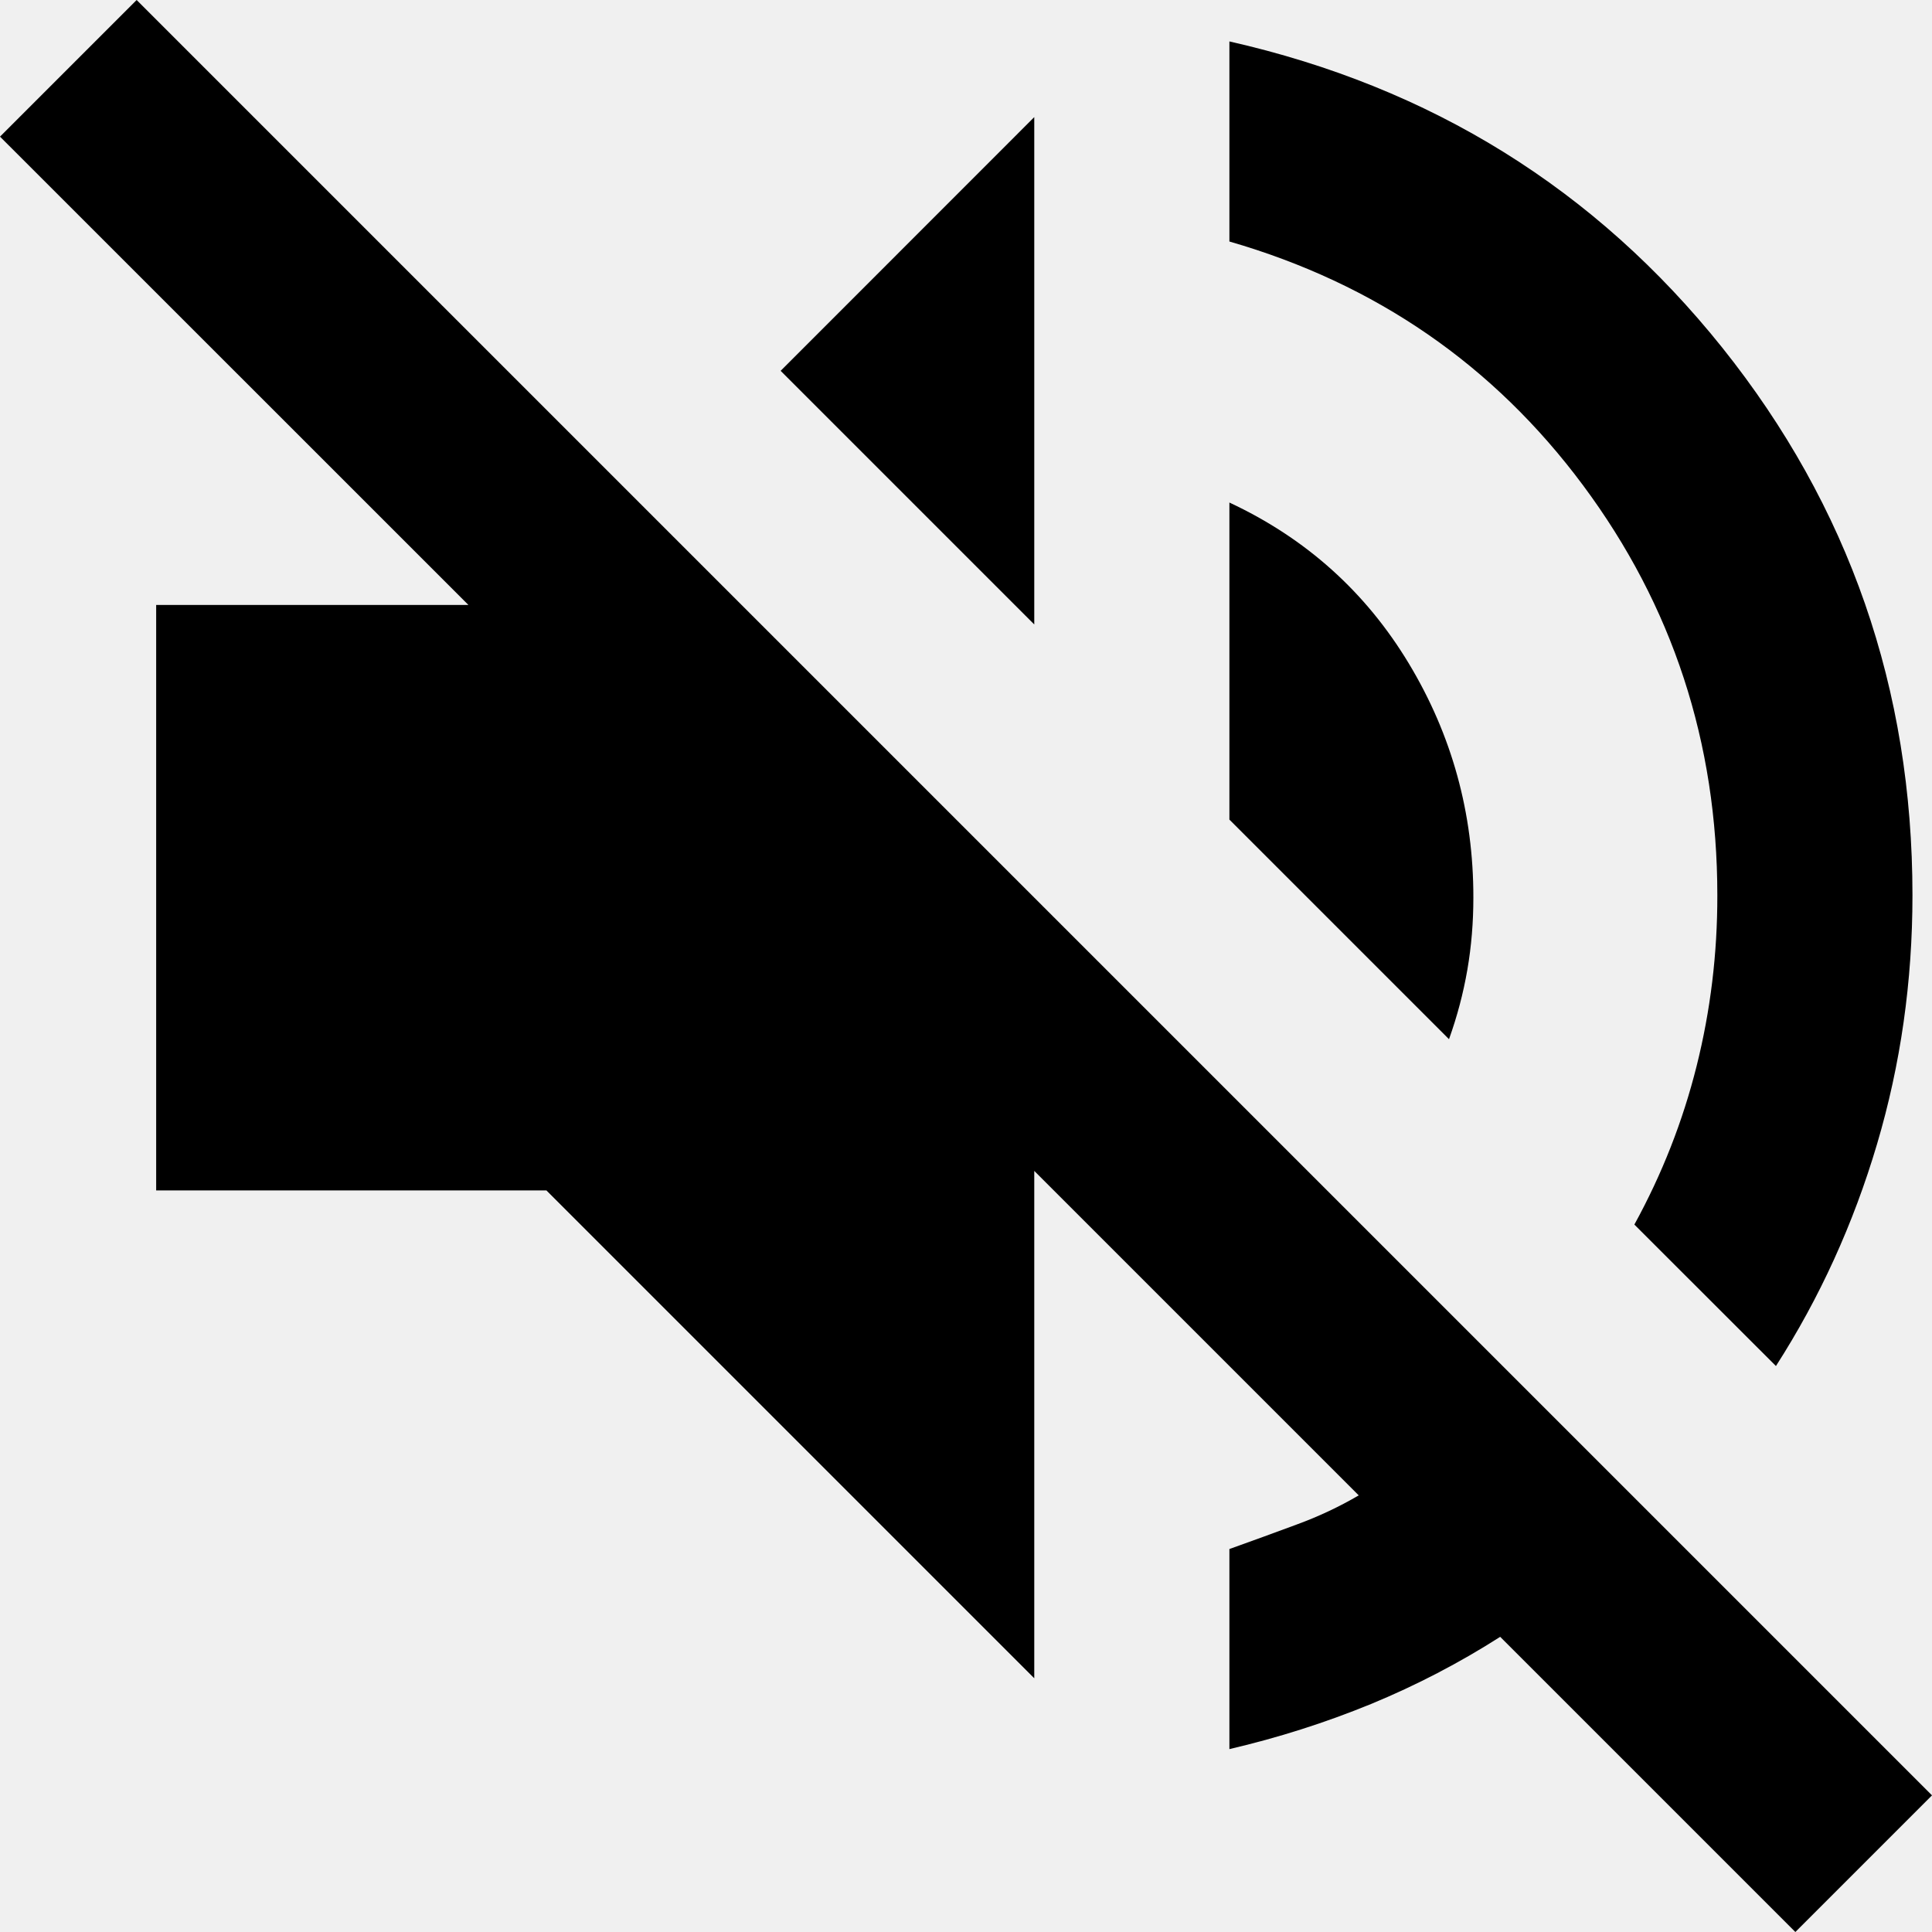
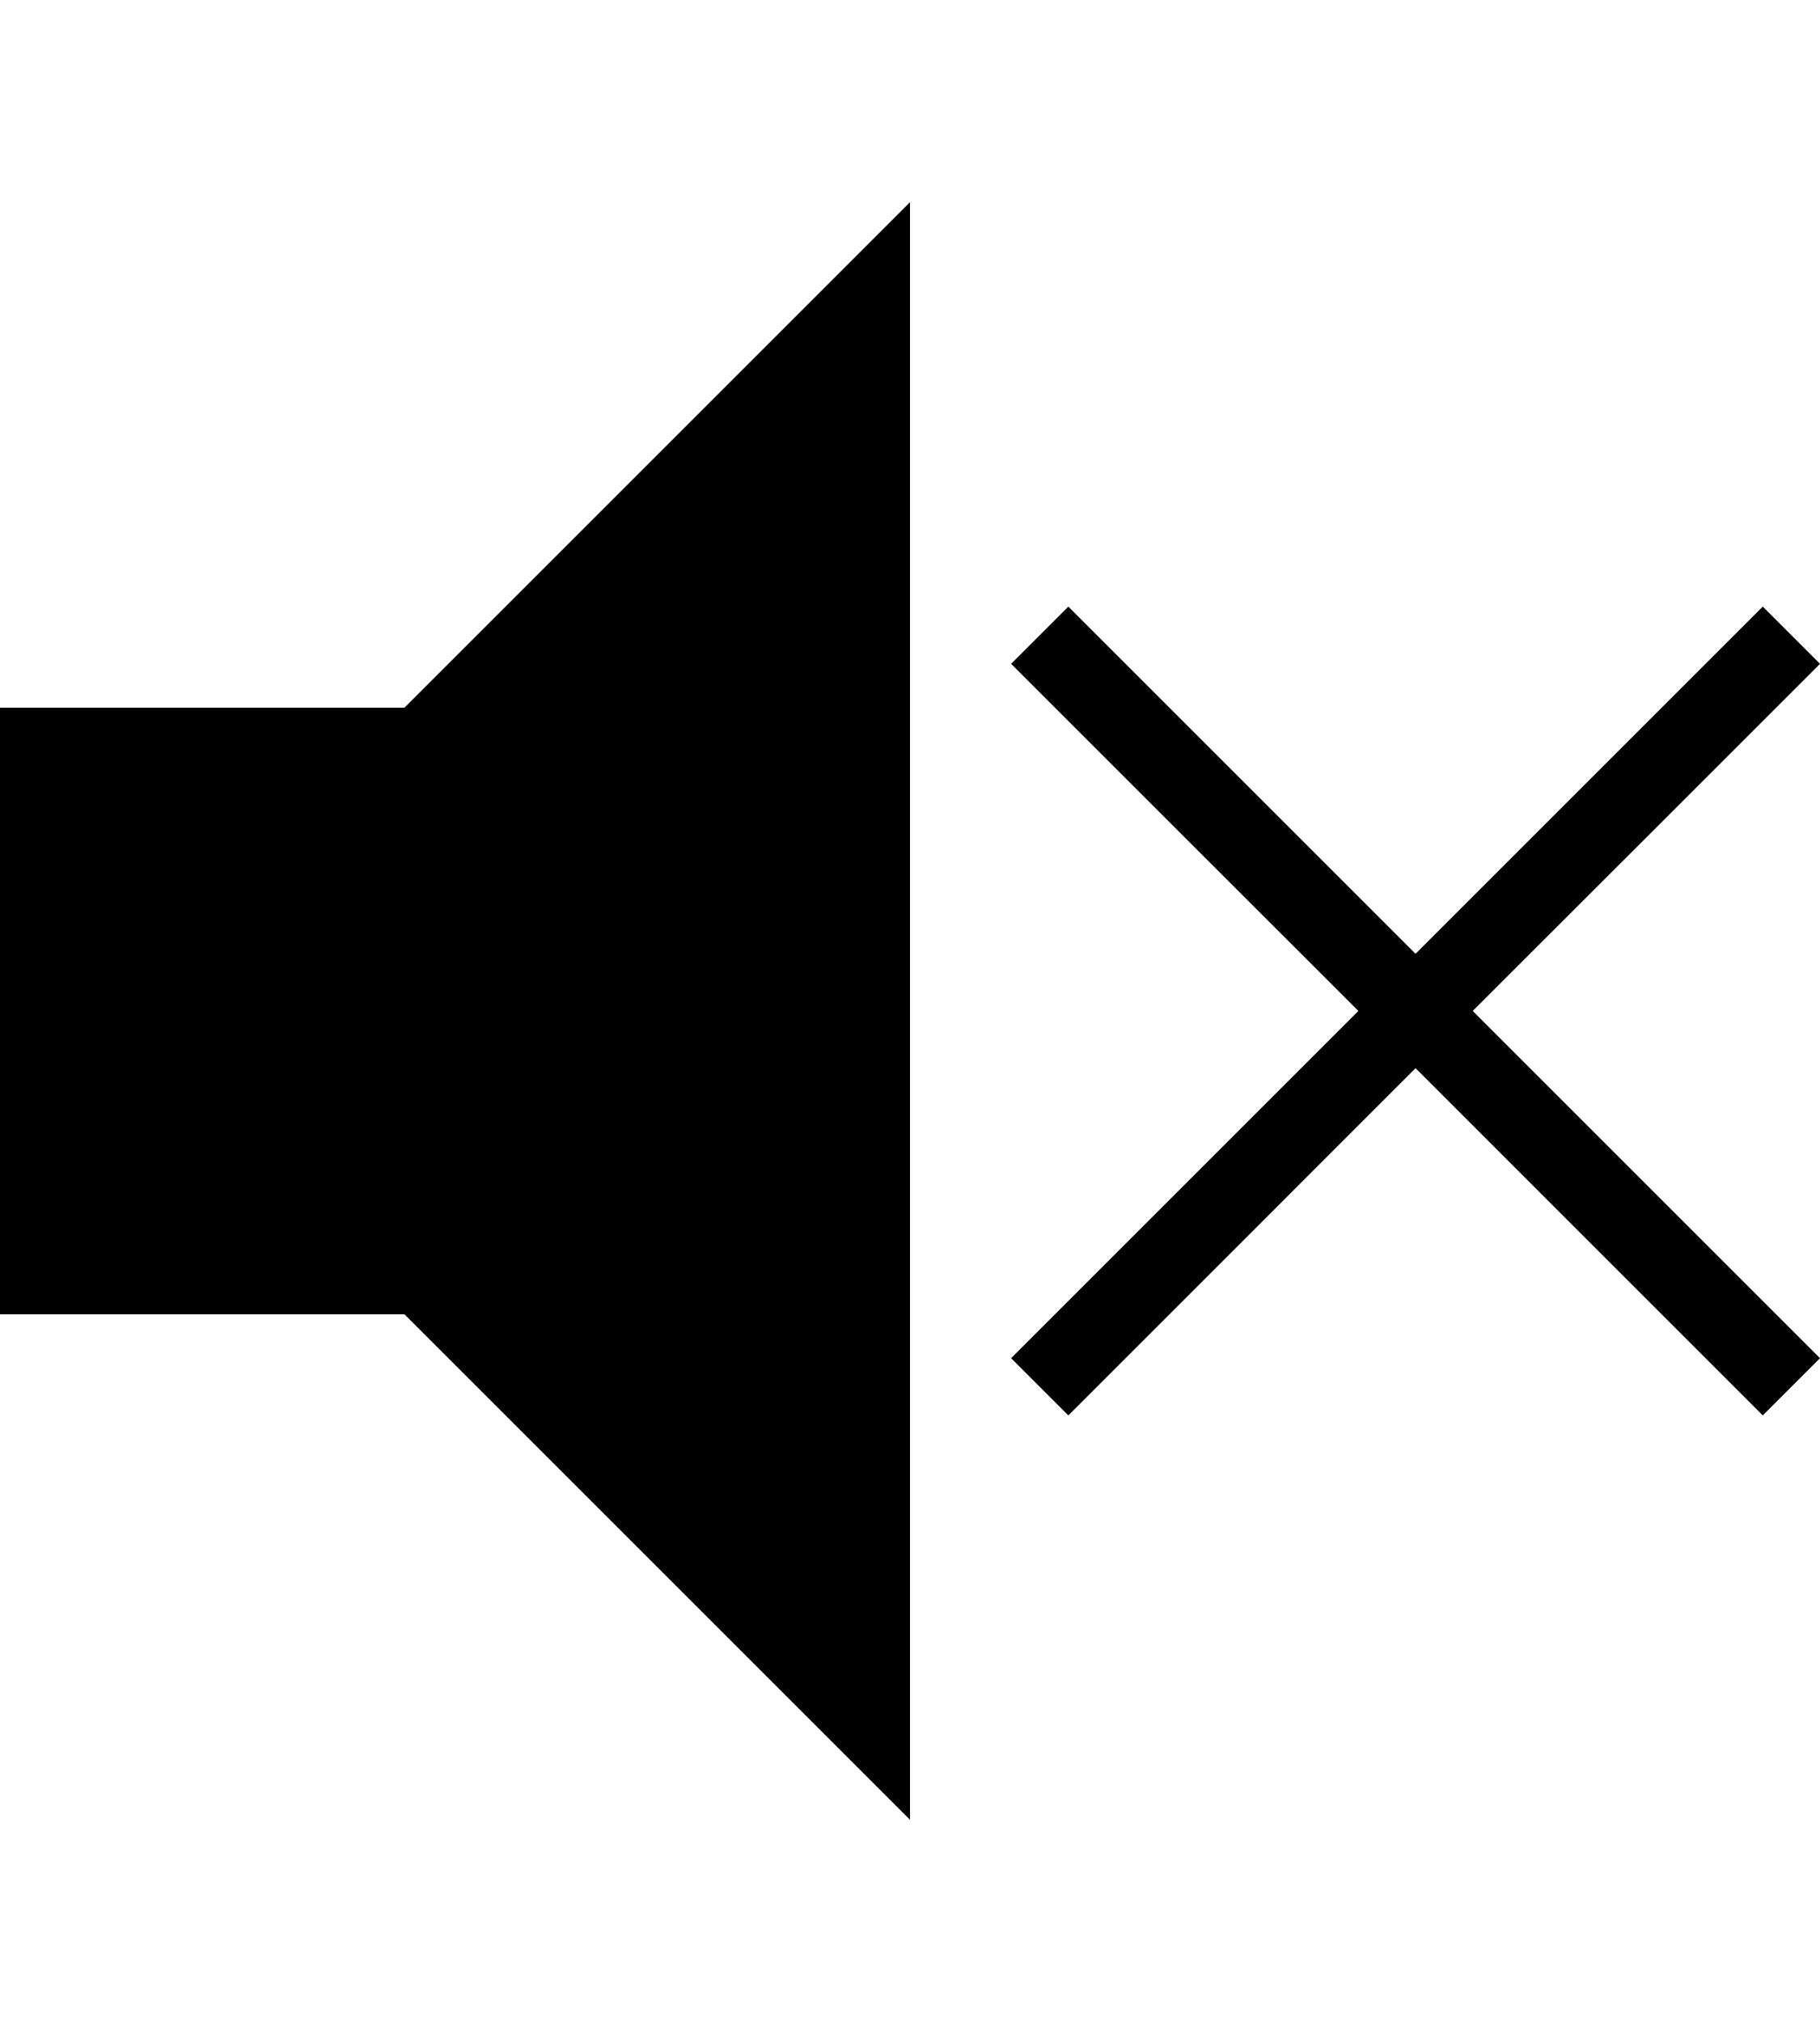
- <svg xmlns="http://www.w3.org/2000/svg" width="18" height="18" viewBox="0 0 18 18" fill="none">
-   <path d="M16.727 18L13.977 15.25C13.598 15.492 13.197 15.701 12.773 15.876C12.348 16.05 11.909 16.19 11.454 16.296V14.432C11.667 14.356 11.875 14.28 12.08 14.204C12.285 14.129 12.478 14.038 12.659 13.932L9.636 10.909V15.636L5.091 11.091H1.455V5.636H4.364L0 1.273L1.273 0L18 16.727L16.727 18ZM16.546 12.727L15.227 11.409C15.485 10.939 15.678 10.447 15.807 9.932C15.936 9.417 16.001 8.886 16 8.341C16 6.917 15.583 5.644 14.75 4.523C13.917 3.402 12.818 2.644 11.454 2.25V0.386C13.333 0.811 14.864 1.762 16.046 3.239C17.227 4.717 17.818 6.417 17.818 8.341C17.818 9.144 17.708 9.917 17.488 10.659C17.268 11.402 16.954 12.091 16.546 12.727ZM13.5 9.682L11.454 7.636V4.682C12.167 5.015 12.724 5.515 13.126 6.182C13.527 6.848 13.728 7.576 13.727 8.364C13.727 8.591 13.709 8.815 13.671 9.035C13.633 9.255 13.576 9.47 13.5 9.682ZM9.636 5.818L7.273 3.455L9.636 1.091V5.818Z" fill="black" />
+ <svg xmlns="http://www.w3.org/2000/svg" width="18" height="20" viewBox="0 0 18 20" fill="none">
+   <rect width="18" height="20" fill="white" />
+   <path d="M0 13V7H4L9 2V18L4 13H0Z" fill="black" />
+   <path d="M16.778 7.788L18 6.566L17.434 6L10 13.434L10.566 14L12.505 12.061L14.848 9.717L16.192 8.374L16.778 7.788Z" fill="black" />
+   <path d="M11.222 7.788L10 6.566L10.566 6L18 13.434L17.434 14L15.495 12.061L13.152 9.717L11.808 8.374L11.222 7.788Z" fill="black" />
</svg>
